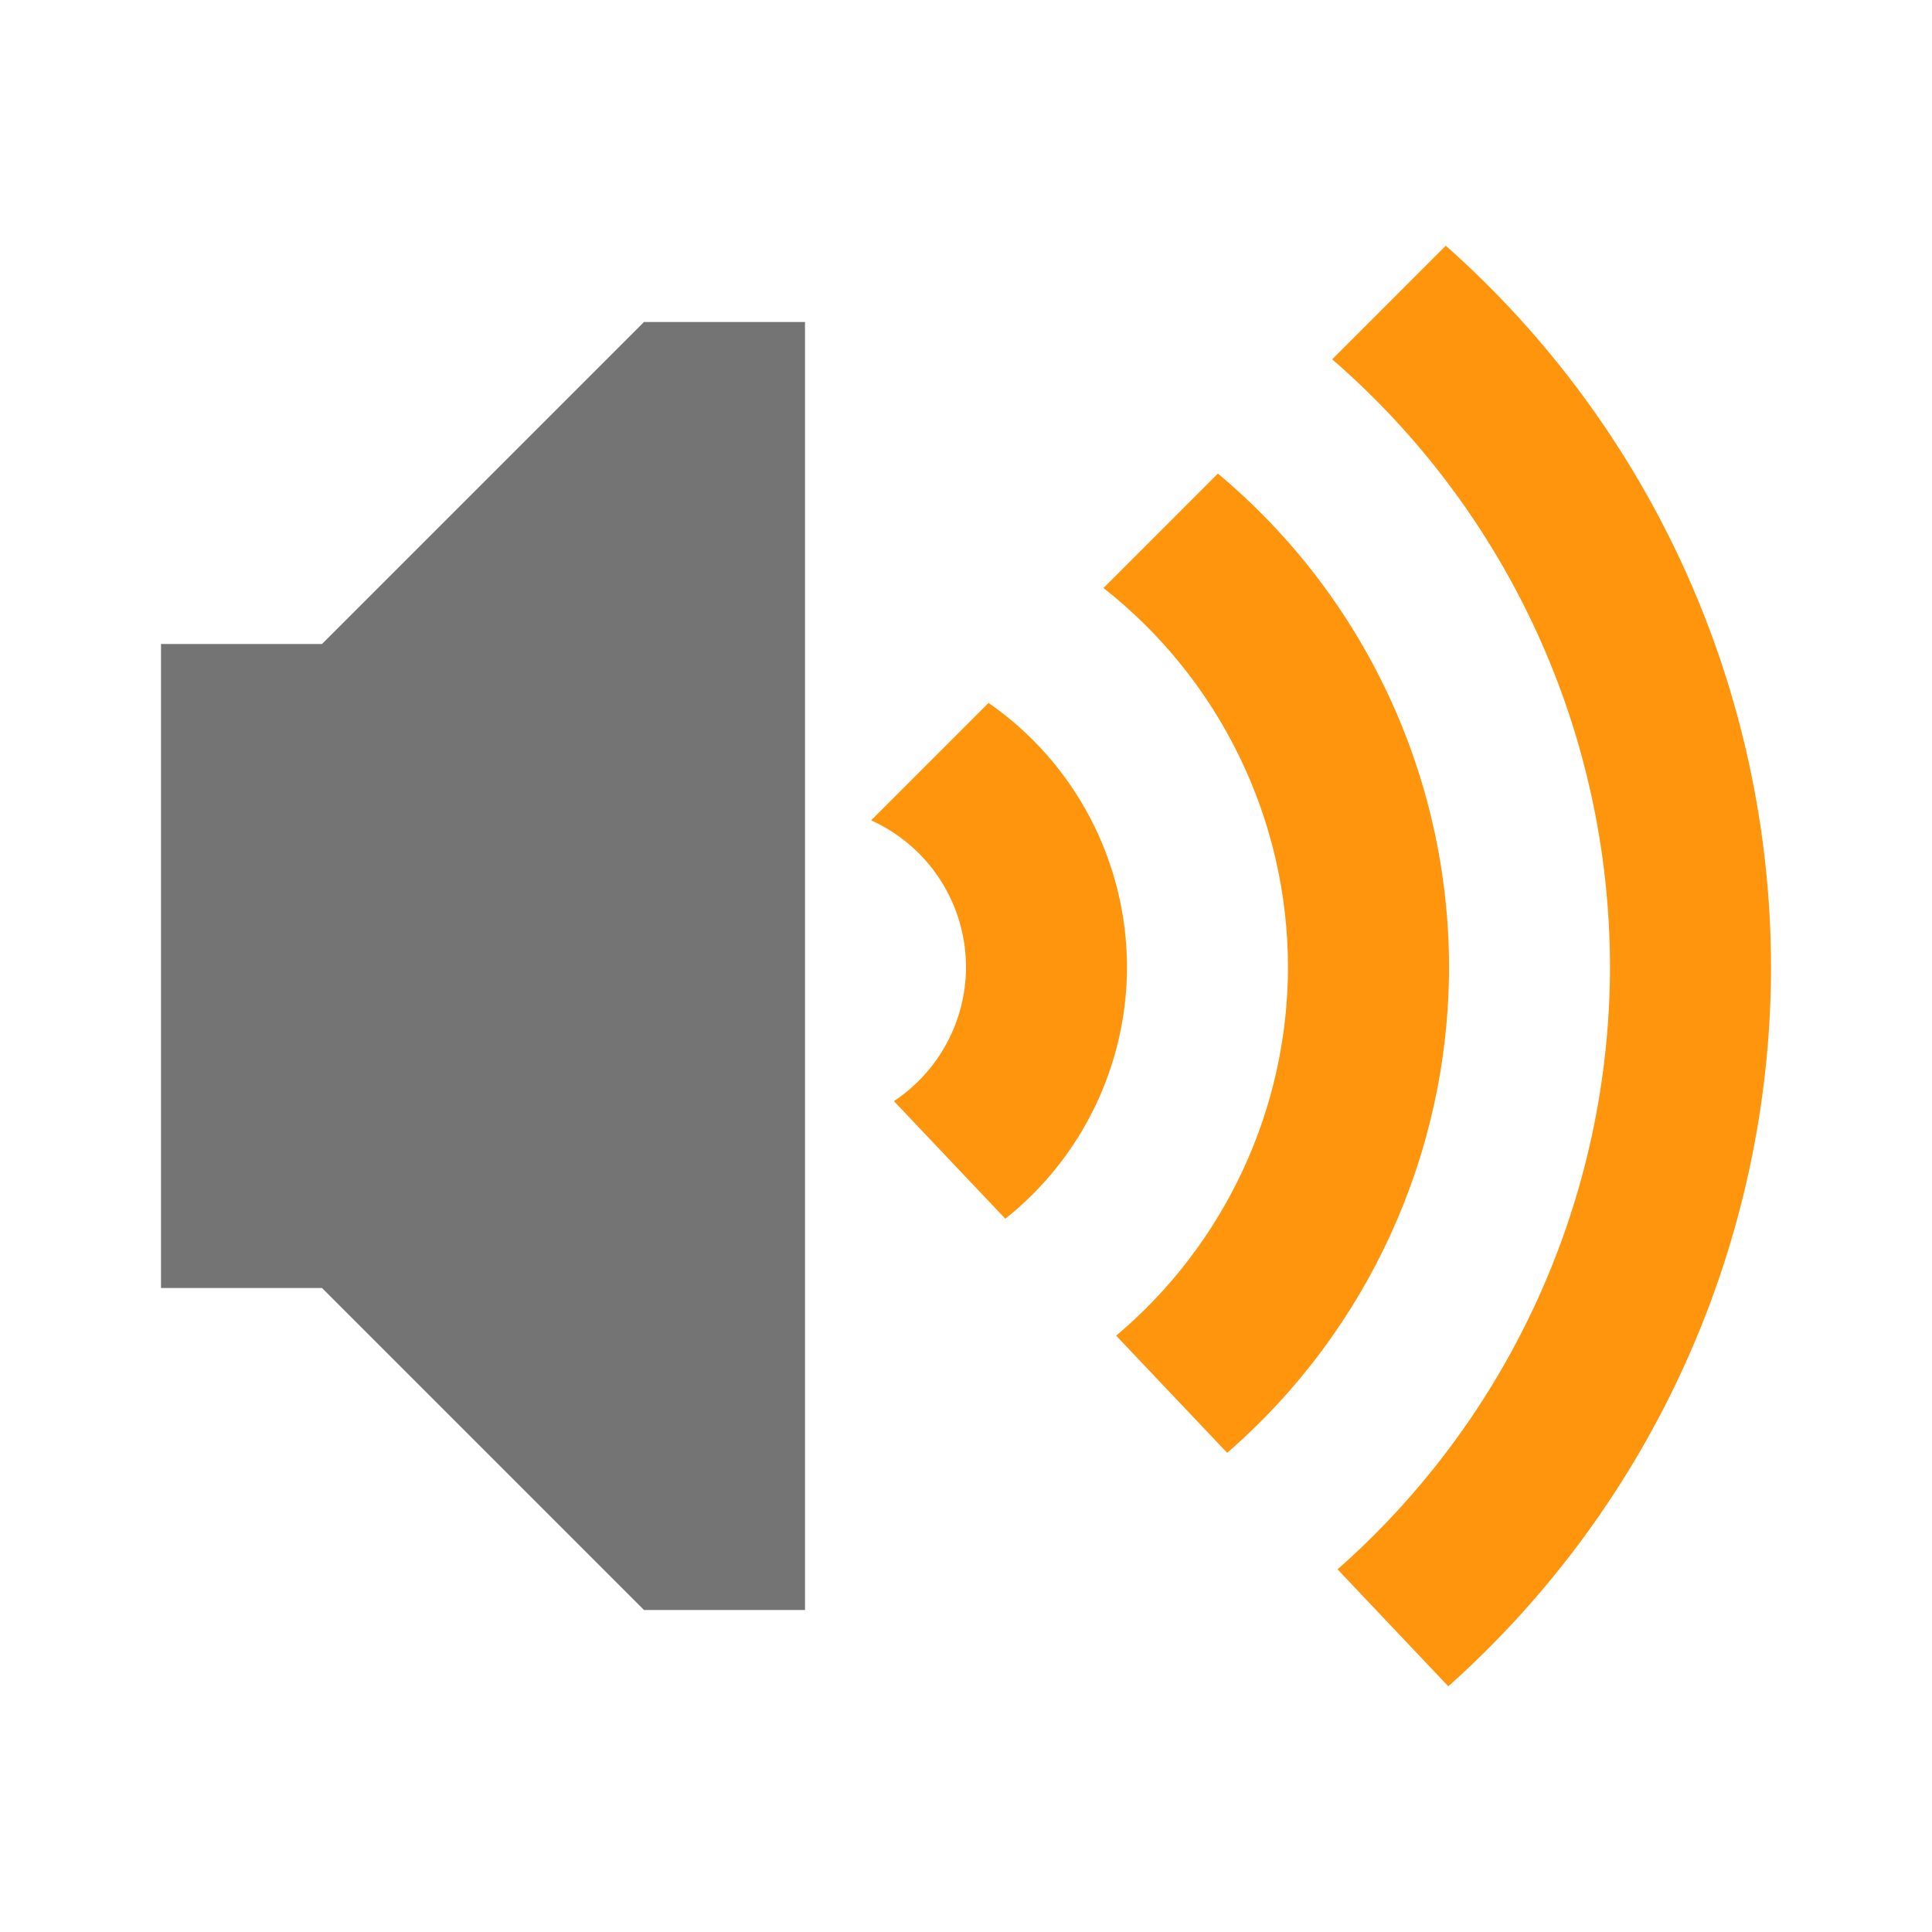
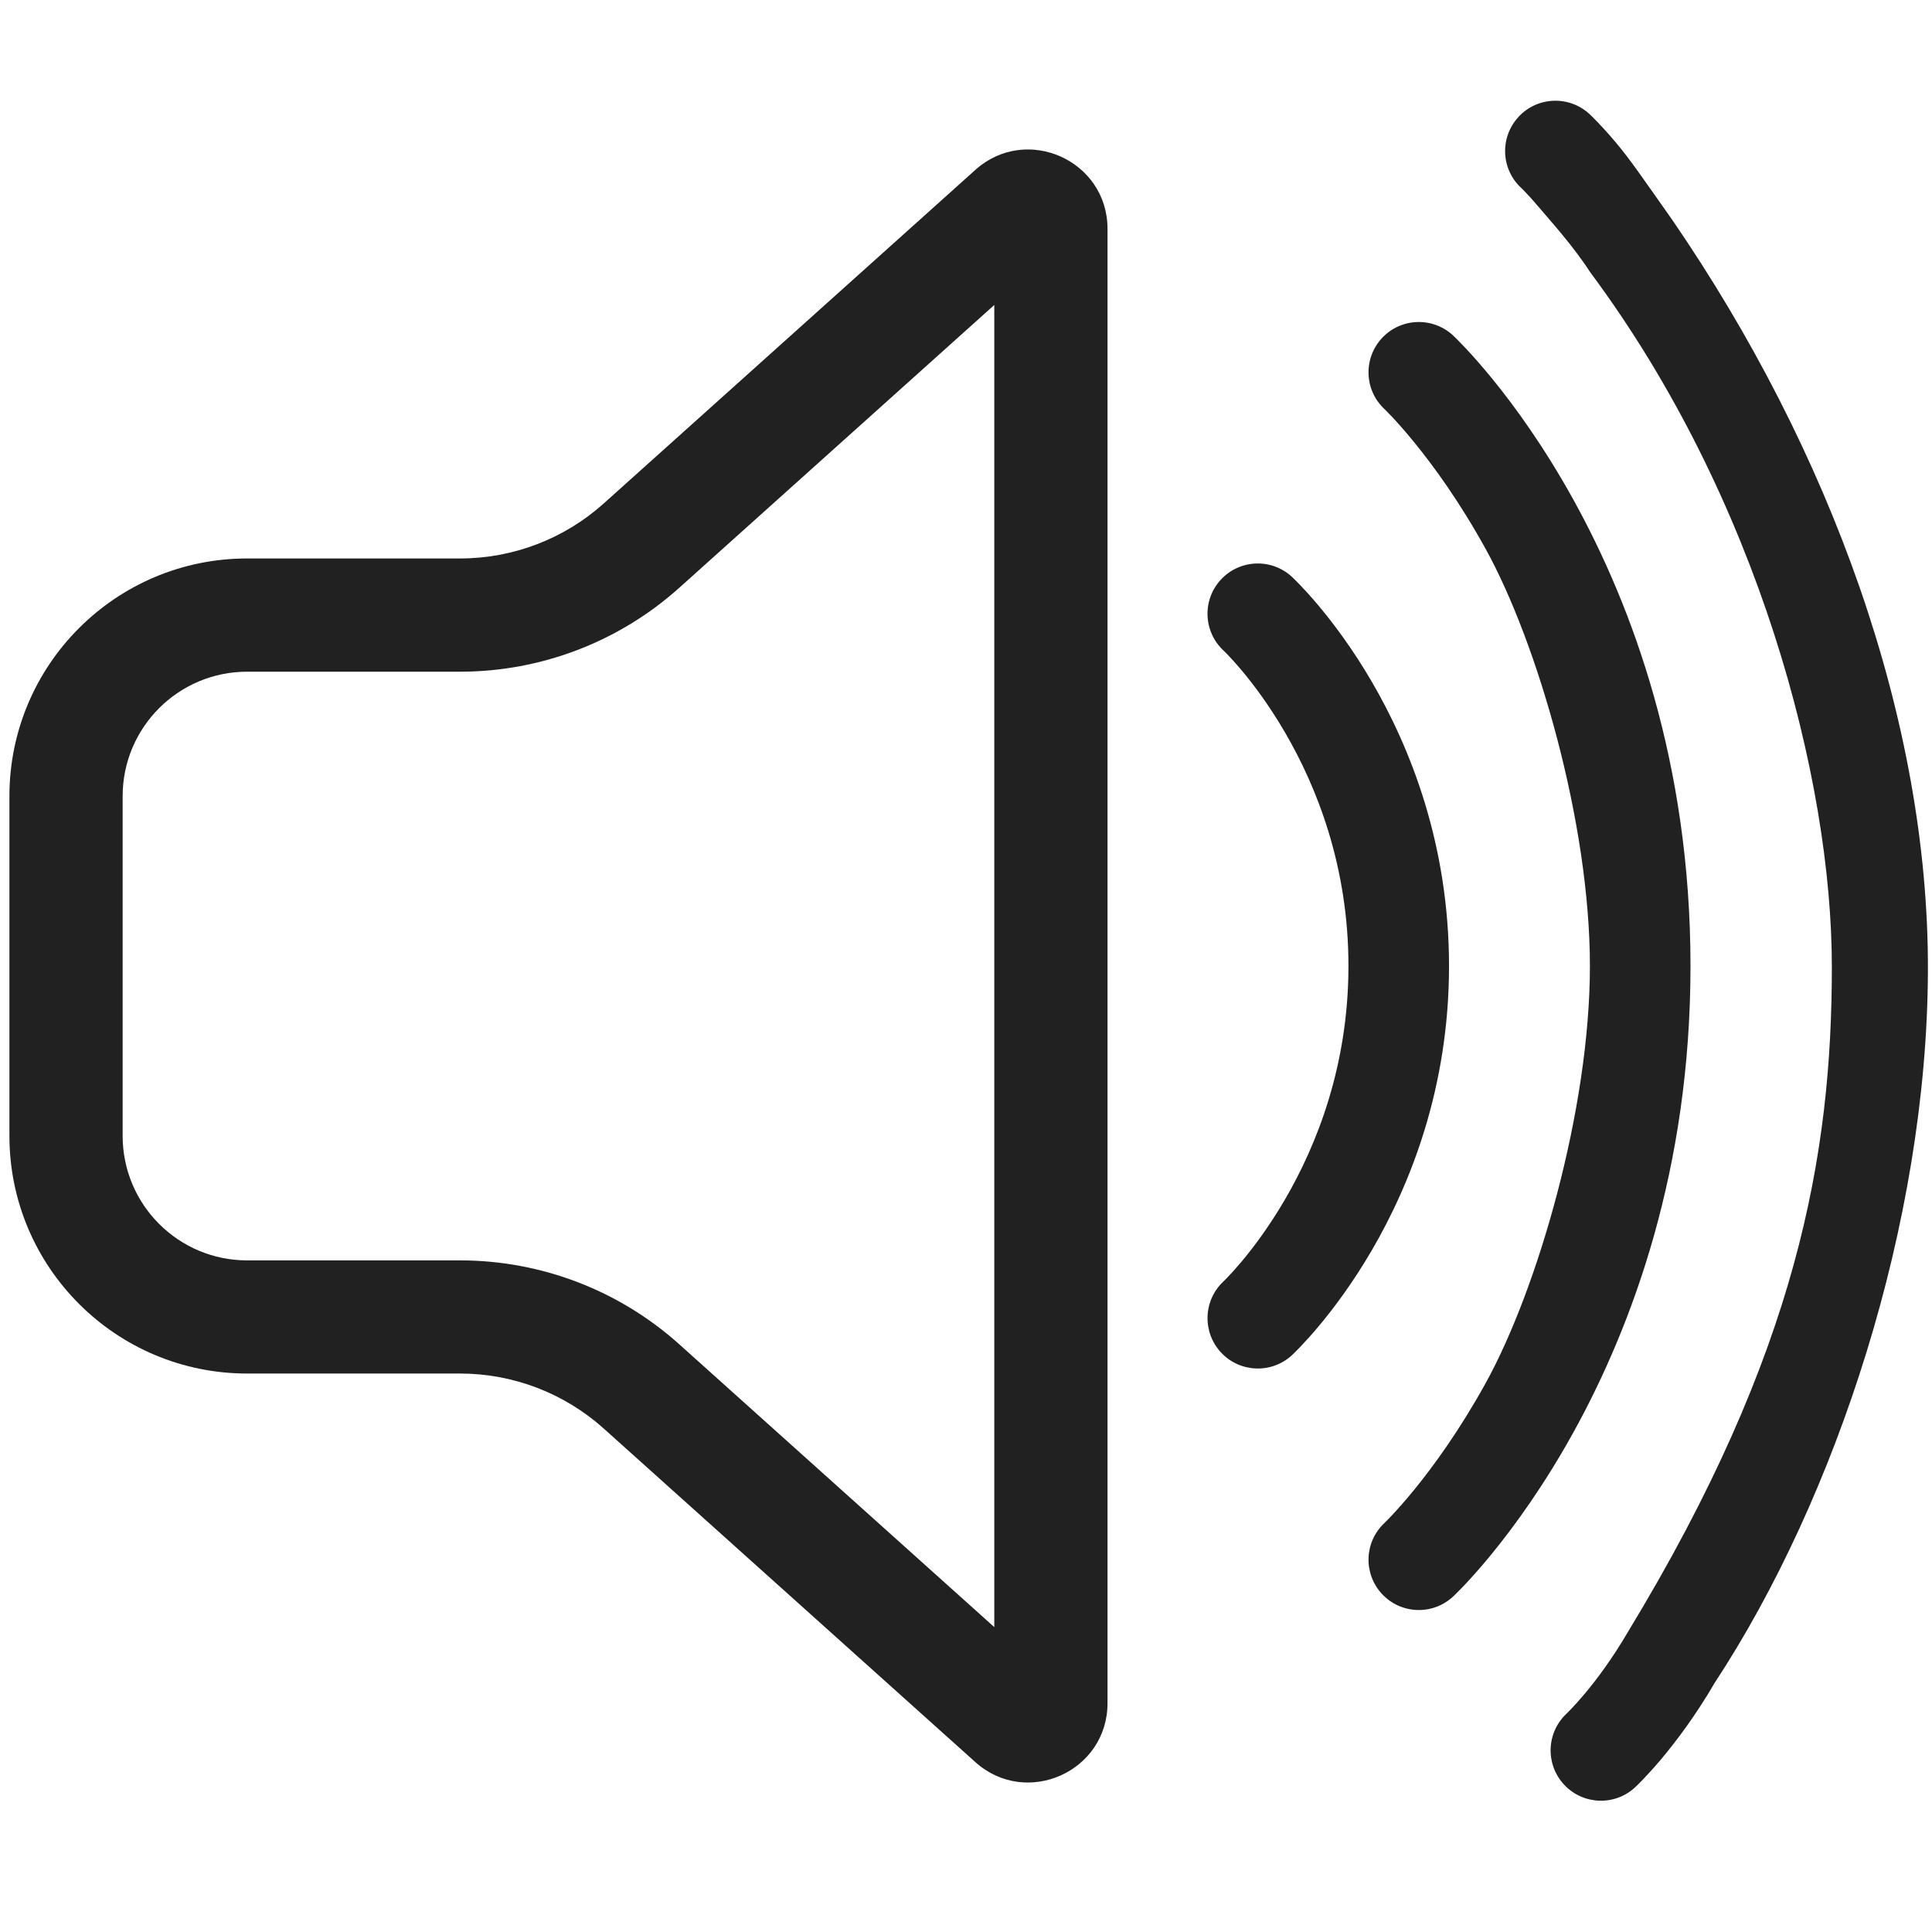
- <svg xmlns="http://www.w3.org/2000/svg" width="48" height="48" viewBox="0 0 48 48" id="svg2" version="1.1">
-   <defs id="defs8">
-     </defs>
-   <g id="layer1" transform="translate(-384,-1004.362)" style="display:inline">
-     <path style="color:#000000;display:inline;overflow:visible;visibility:visible;opacity:1;fill:#ff950d;fill-opacity:1;fill-rule:nonzero;stroke:none;stroke-width:6;stroke-linecap:round;stroke-linejoin:round;stroke-miterlimit:4;stroke-dasharray:none;stroke-dashoffset:0;stroke-opacity:1;marker:none;enable-background:accumulate" d="m 419.92,1010.467 -2.822,2.822 a 20,20 0 0 1 6.902,15.098 20,20 0 0 1 -6.769,14.965 l 2.752,2.906 a 24,24 0 0 0 8.018,-17.871 24,24 0 0 0 -8.08,-17.92 z m -5.662,5.662 -2.842,2.842 a 12,12 0 0 1 4.584,9.416 12,12 0 0 1 -4.269,9.16 l 2.758,2.91 a 16,16 0 0 0 5.512,-12.07 16,16 0 0 0 -5.742,-12.258 z m -5.697,5.697 -2.918,2.918 a 4,4 0 0 1 2.357,3.643 4,4 0 0 1 -1.791,3.332 l 2.768,2.922 a 8,8 0 0 0 3.023,-6.254 8,8 0 0 0 -3.439,-6.561 z" id="path8581" />
-     <path style="display:inline;fill:#747474;fill-opacity:1;fill-rule:evenodd;stroke:none;stroke-width:1px;stroke-linecap:butt;stroke-linejoin:miter;stroke-opacity:1" d="m 388,1020.362 h 4 l 8,-8 h 4 v 32 h -4 l -8,-8 h -4 z" id="path8579" />
+ <svg xmlns="http://www.w3.org/2000/svg" width="48" height="48" viewBox="0 0 48 48">
+   <g transform="translate(-2, 0)">
+     <path d="M 26.232,4.221 C 27.499,3.083 29.516,3.982 29.516,5.686 V 42.314 c 0,1.703 -2.016,2.603 -3.284,1.465 L 17,35.492 c -0.981,-0.88 -2.252,-1.367 -3.57,-1.367 h -5.29 c -3.262,0 -5.906,-2.644 -5.906,-5.906 v -8.438 c 0,-3.262 2.644,-5.906 5.906,-5.906 h 5.29 c 1.318,0 2.589,-0.487 3.57,-1.367 z m 0.471,3.356 -7.824,7.024 c -1.497,1.344 -3.437,2.087 -5.448,2.087 h -5.29 c -1.709,0 -3.094,1.385 -3.094,3.094 v 8.438 c 0,1.709 1.385,3.094 3.094,3.094 h 5.29 c 2.011,0 3.952,0.743 5.448,2.087 l 7.824,7.024 z" style="fill:#212121;stroke-width:1.125" />
+     <path d="m 36.338,8.396 c 0.472,-0.504 1.263,-0.53 1.767,-0.058 l 9e-4,8.3e-4 c 0,0 -0.338,-0.338 0.01,0.009 l 0.018,0.018 c 0.015,0.014 0.035,0.034 0.06,0.059 0.05,0.049 0.118,0.119 0.203,0.209 0.17,0.18 0.404,0.441 0.682,0.782 0.556,0.682 1.287,1.687 2.015,3.005 1.458,2.638 2.906,6.532 2.906,11.58 0,5.047 -1.448,8.941 -2.906,11.58 -0.728,1.318 -1.46,2.323 -2.015,3.005 -0.278,0.341 -0.513,0.603 -0.682,0.782 -0.025,0.026 -0.048,0.051 -0.07,0.073 -0.053,0.055 -0.098,0.101 -0.133,0.135 -0.025,0.025 -0.045,0.044 -0.06,0.059 l -0.018,0.018 -0.006,0.006 -0.003,0.002 -10e-4,10e-4 0.221,-0.221 c 0.106,-0.106 0.143,-0.143 -0.222,0.222 -0.504,0.472 -1.295,0.446 -1.767,-0.058 -0.471,-0.503 -0.446,-1.292 0.056,-1.764 l 0.002,-0.002 0.003,-0.003 c 0.006,-0.006 0.017,-0.016 0.032,-0.032 0.031,-0.031 0.081,-0.081 0.146,-0.151 0.131,-0.139 0.326,-0.355 0.564,-0.647 0.475,-0.583 1.119,-1.466 1.766,-2.635 1.292,-2.337 2.594,-6.807 2.594,-10.37 0,-3.563 -1.303,-8.034 -2.594,-10.37 C 38.26,12.46 37.616,11.578 37.14,10.994 36.903,10.703 36.708,10.487 36.577,10.347 36.511,10.278 36.461,10.227 36.43,10.197 36.415,10.181 36.404,10.17 36.398,10.165 L 36.395,10.162 36.393,10.16 C 35.892,9.688 35.867,8.899 36.338,8.396 Z" style="fill:#212121" />
+     <path d="m 32.334,14.399 c 0.47,-0.506 1.261,-0.535 1.766,-0.065 2e-4,2e-4 8e-4,7e-4 8e-4,7e-4 l 9e-4,8e-4 0.002,0.002 0.005,0.005 0.014,0.013 c 0.011,0.01 0.025,0.024 0.042,0.041 0.034,0.033 0.08,0.08 0.137,0.139 0.113,0.118 0.269,0.287 0.452,0.505 0.366,0.436 0.847,1.072 1.326,1.893 0.958,1.642 1.921,4.045 1.921,7.067 0,3.022 -0.963,5.426 -1.921,7.067 -0.479,0.821 -0.96,1.457 -1.326,1.893 -0.183,0.218 -0.339,0.387 -0.452,0.505 -0.057,0.059 -0.103,0.105 -0.137,0.139 l -0.019,0.019 -0.022,0.021 -0.014,0.013 -0.005,0.005 -0.003,0.003 -9e-4,9e-4 c -0.506,0.47 -1.297,0.44 -1.766,-0.066 -0.469,-0.505 -0.441,-1.293 0.062,-1.764 l 0.002,-0.002 0.016,-0.016 c 0.017,-0.017 0.046,-0.046 0.085,-0.086 0.078,-0.081 0.196,-0.209 0.341,-0.381 0.29,-0.345 0.684,-0.866 1.081,-1.545 0.792,-1.358 1.58,-3.33 1.58,-5.808 0,-2.478 -0.787,-4.449 -1.58,-5.808 -0.396,-0.679 -0.79,-1.199 -1.081,-1.545 -0.145,-0.172 -0.263,-0.3 -0.341,-0.381 -0.039,-0.041 -0.068,-0.069 -0.085,-0.086 l -0.017,-0.016 8e-4,8e-4 c -0.505,-0.47 -0.534,-1.26 -0.064,-1.765 z" style="fill:#212121" />
+     <path d="m 39.728,2.902 c 0.47,-0.506 1.261,-0.535 1.766,-0.065 2.01e-4,2e-4 8e-4,7e-4 8e-4,7e-4 l 9e-4,8e-4 0.002,0.002 0.005,0.005 0.014,0.013 c 0.011,0.01 0.025,0.024 0.042,0.041 0.034,0.033 0.08,0.08 0.137,0.139 0.113,0.118 0.269,0.287 0.452,0.505 0.366,0.436 0.623,0.821 1.394,1.912 3.925,5.718 6.382,12.422 6.357,18.676 -0.025,6.254 -2.274,13.074 -5.295,17.674 -0.479,0.821 -0.96,1.457 -1.326,1.893 -0.183,0.218 -0.339,0.387 -0.452,0.505 -0.057,0.059 -0.103,0.105 -0.137,0.139 l -0.019,0.019 -0.022,0.021 -0.014,0.013 -0.005,0.005 -0.003,0.003 -9e-4,9e-4 c -0.506,0.47 -1.297,0.44 -1.766,-0.066 -0.469,-0.505 -0.441,-1.293 0.062,-1.764 l 0.002,-0.002 0.016,-0.016 c 0.017,-0.017 0.046,-0.046 0.085,-0.086 0.078,-0.081 0.196,-0.209 0.341,-0.381 0.29,-0.345 0.684,-0.865 1.081,-1.545 4.223,-6.952 5.066,-11.865 5.066,-16.526 0,-4.661 -1.824,-11.641 -6.004,-17.255 -0.421,-0.654 -0.983,-1.268 -1.273,-1.613 -0.145,-0.172 -0.263,-0.3 -0.341,-0.381 -0.039,-0.041 -0.068,-0.069 -0.085,-0.086 l -0.017,-0.016 8e-4,8e-4 c -0.505,-0.47 -0.534,-1.26 -0.064,-1.765 z" style="fill:#212121;stroke-width:1" />
  </g>
</svg>
